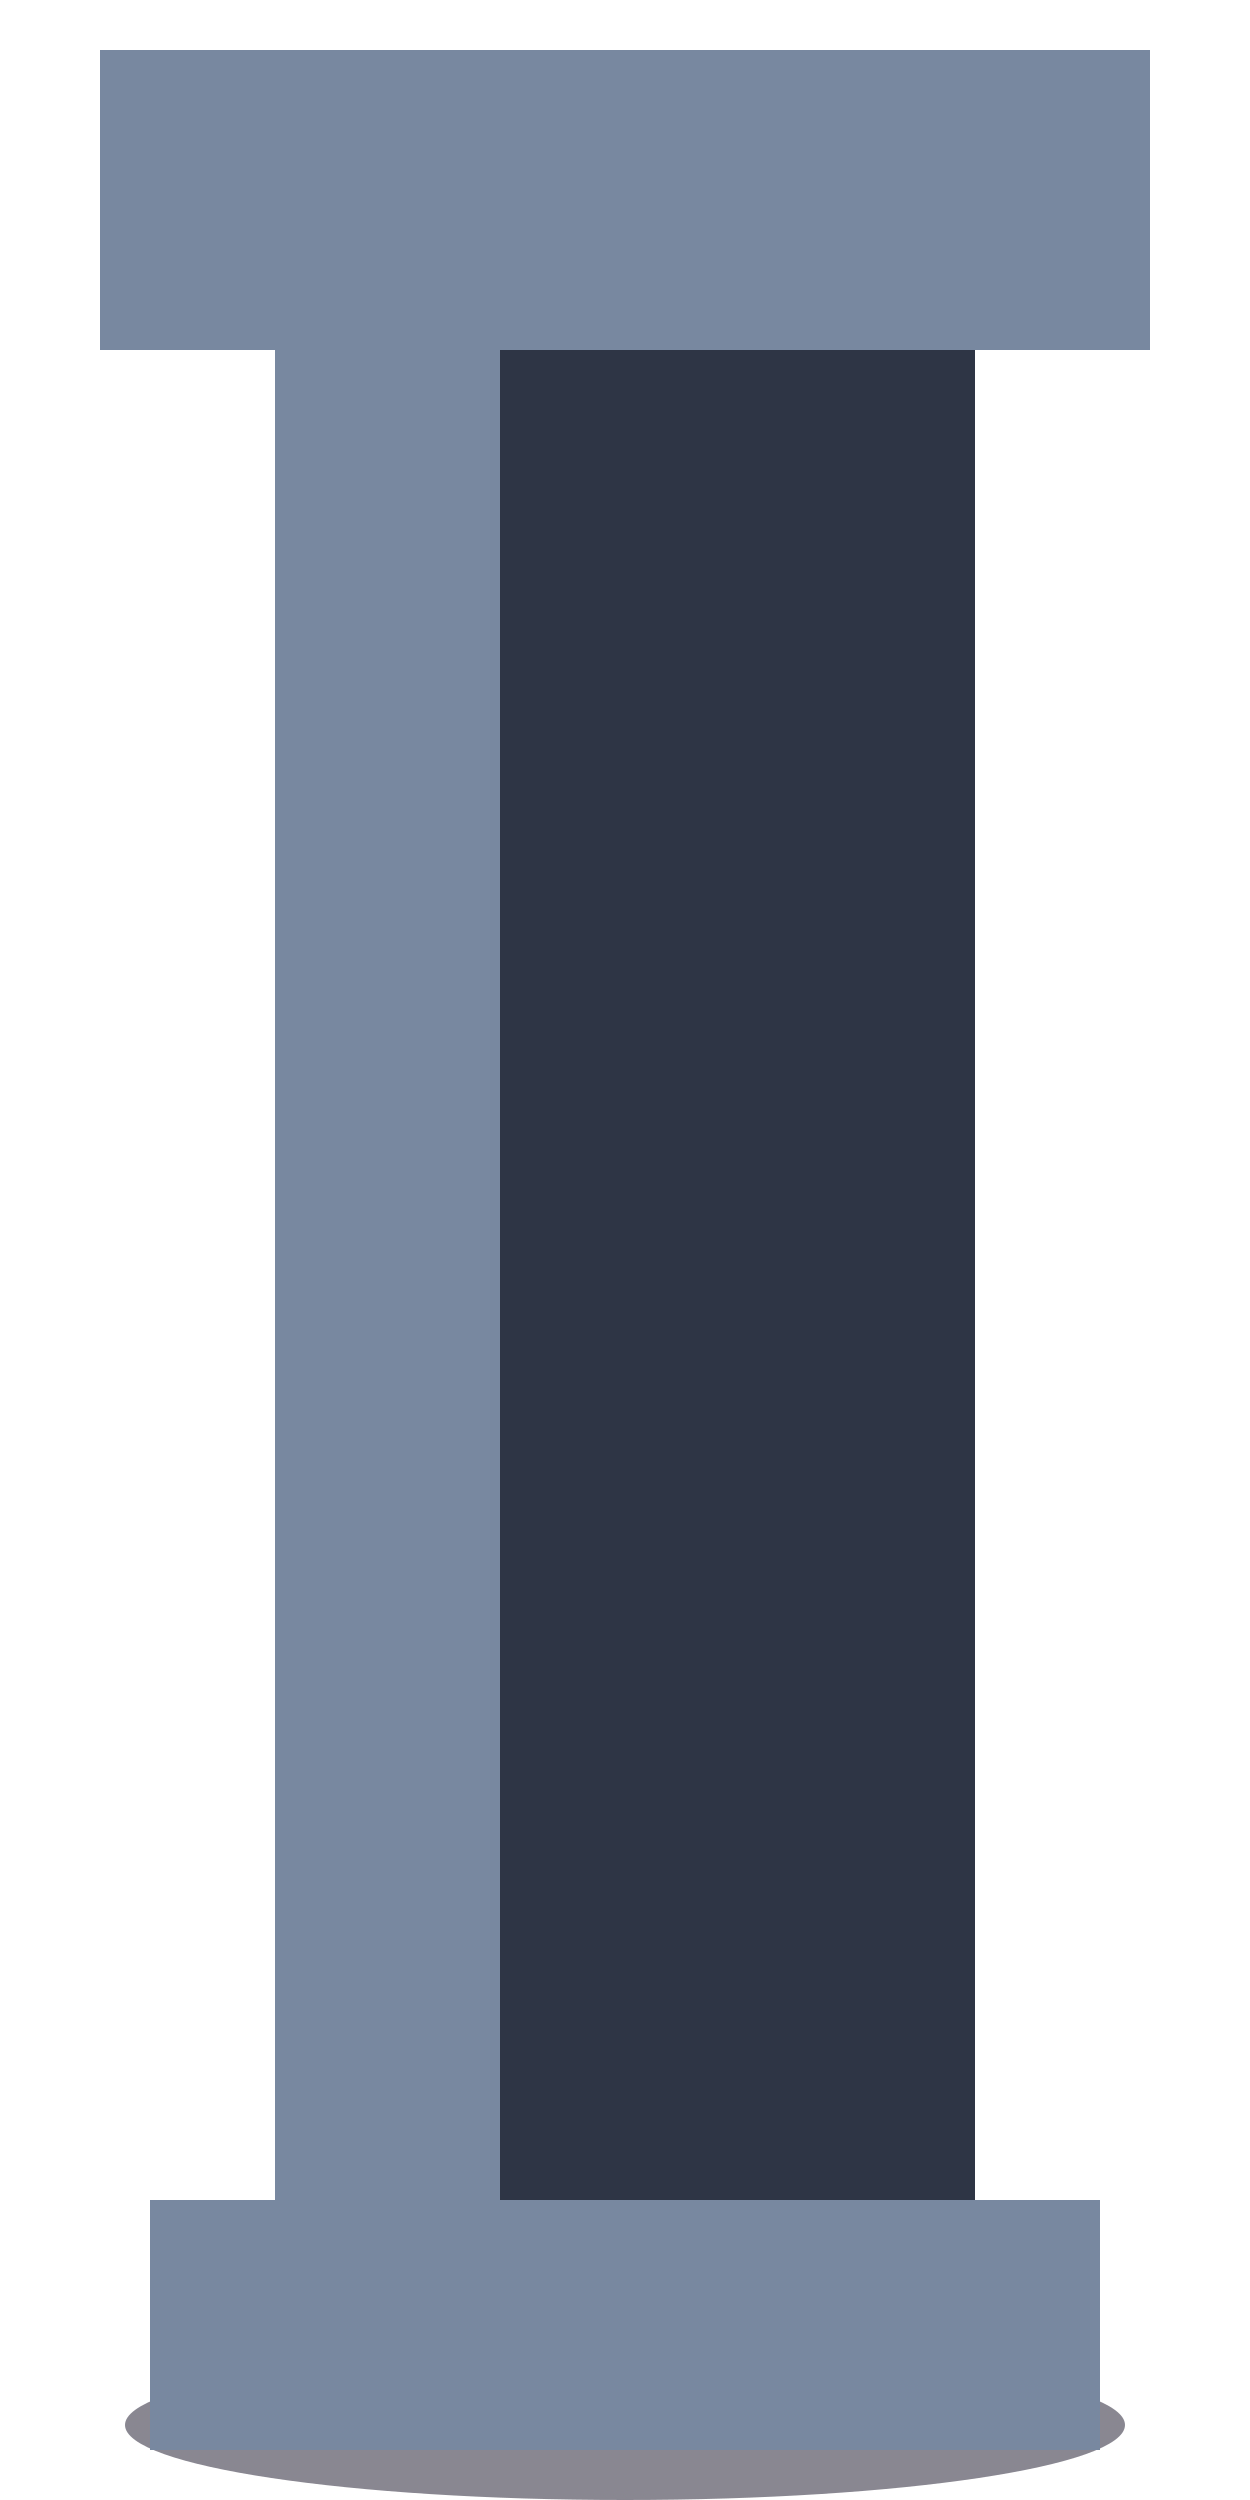
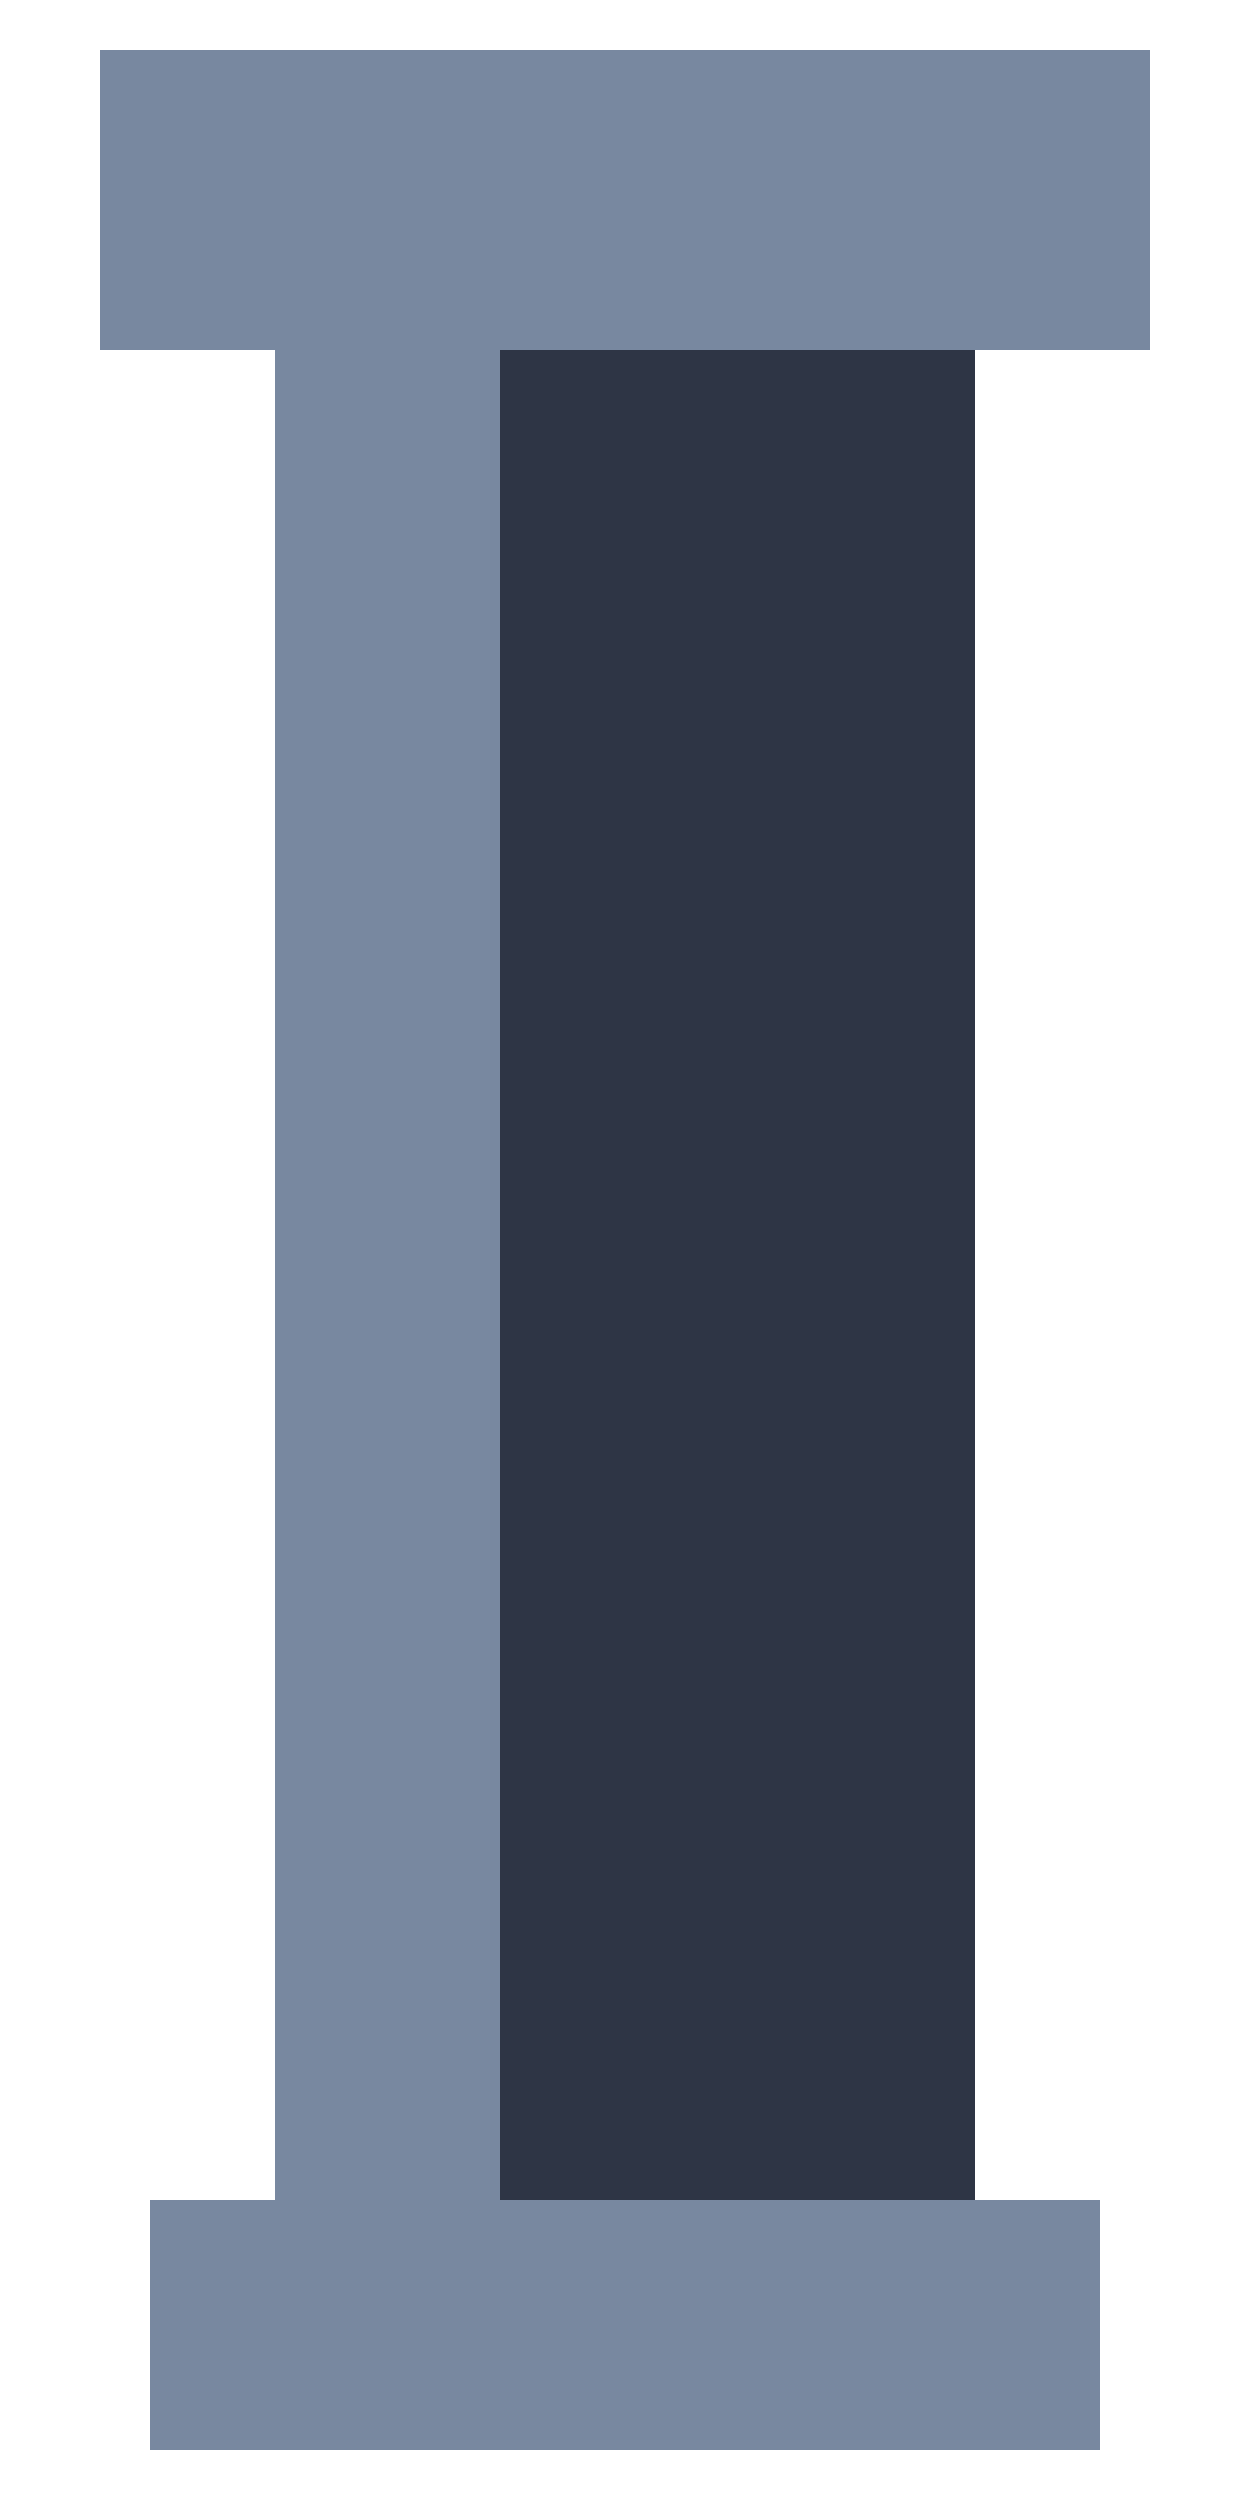
<svg xmlns="http://www.w3.org/2000/svg" viewBox="0 0 50 100">
-   <ellipse cx="25" cy="97" rx="20" ry="3" fill="#141024" opacity="0.5" />
  <rect x="6" y="88" width="38" height="10" fill="#7888a0" />
  <rect x="6" y="88" width="14" height="10" fill="#7888a0" opacity="0.4" />
  <rect x="11" y="12" width="28" height="76" fill="#2e3545" />
  <rect x="11" y="12" width="10" height="76" fill="#7888a0" />
  <rect x="20" y="12" width="4" height="76" fill="#2e3545" />
  <rect x="28" y="12" width="4" height="76" fill="#2e3545" />
  <rect x="4" y="2" width="42" height="12" fill="#7888a0" />
  <rect x="4" y="2" width="16" height="12" fill="#7888a0" opacity="0.4" />
</svg>
